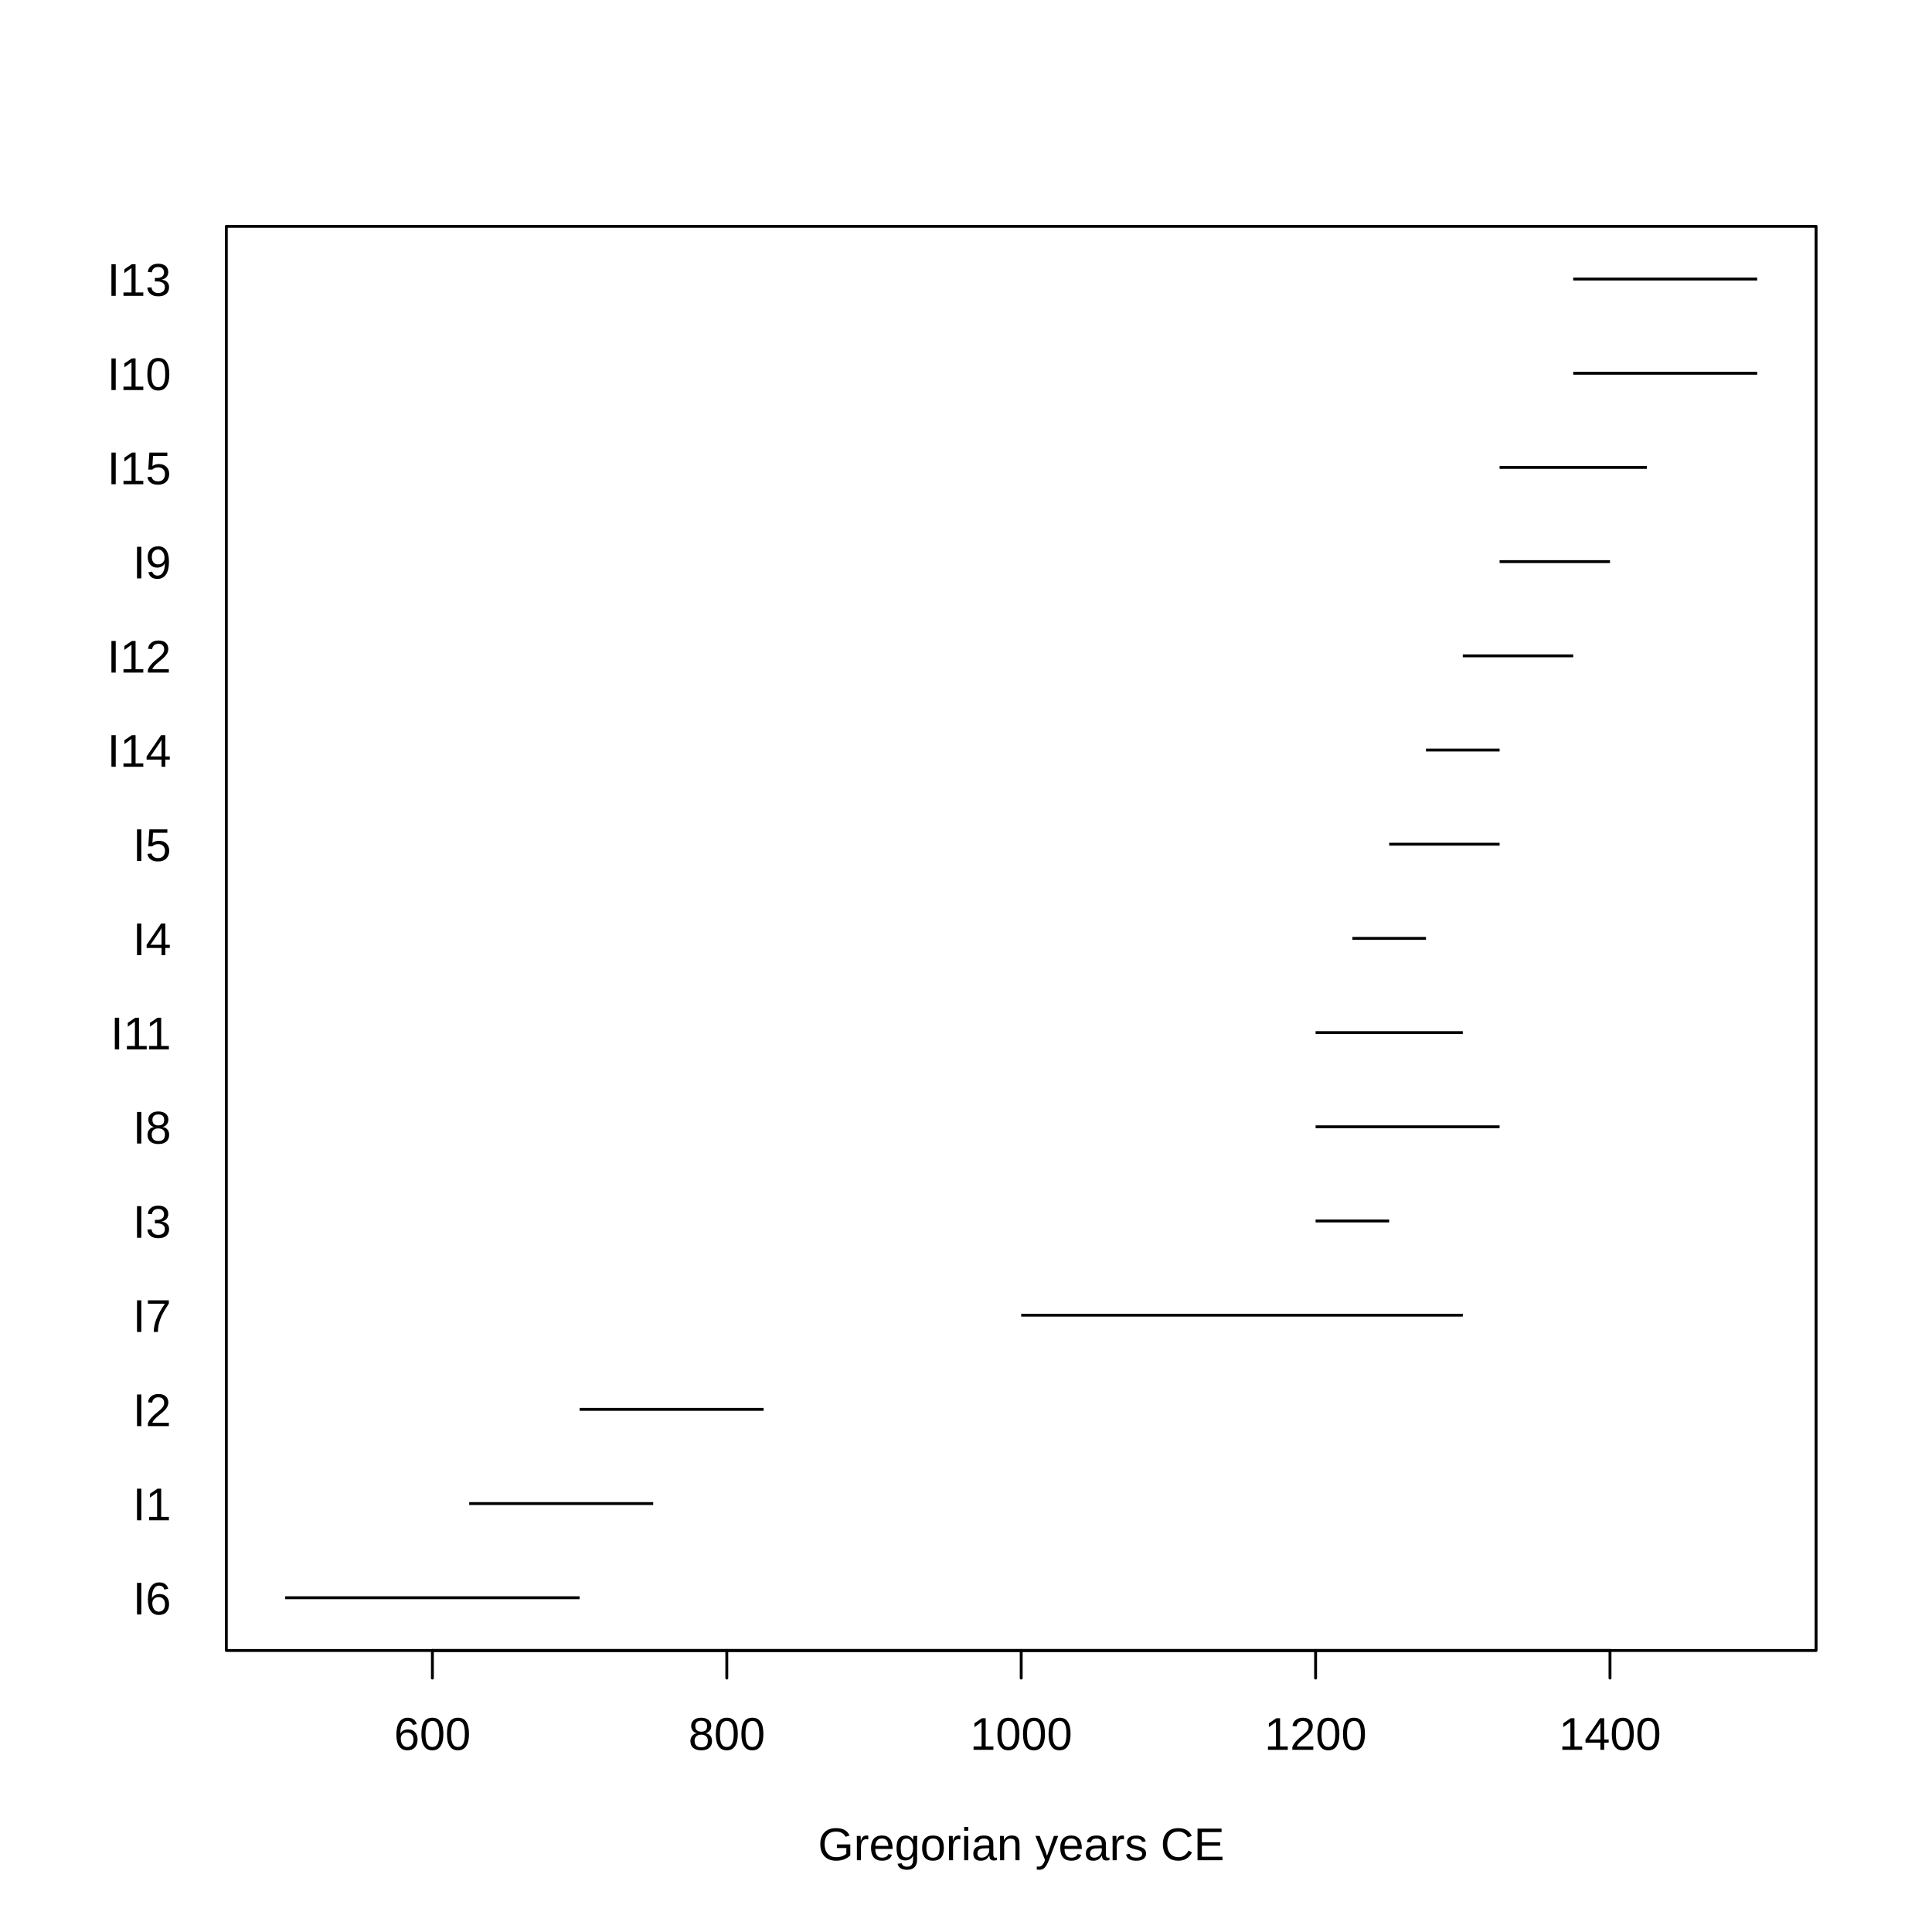
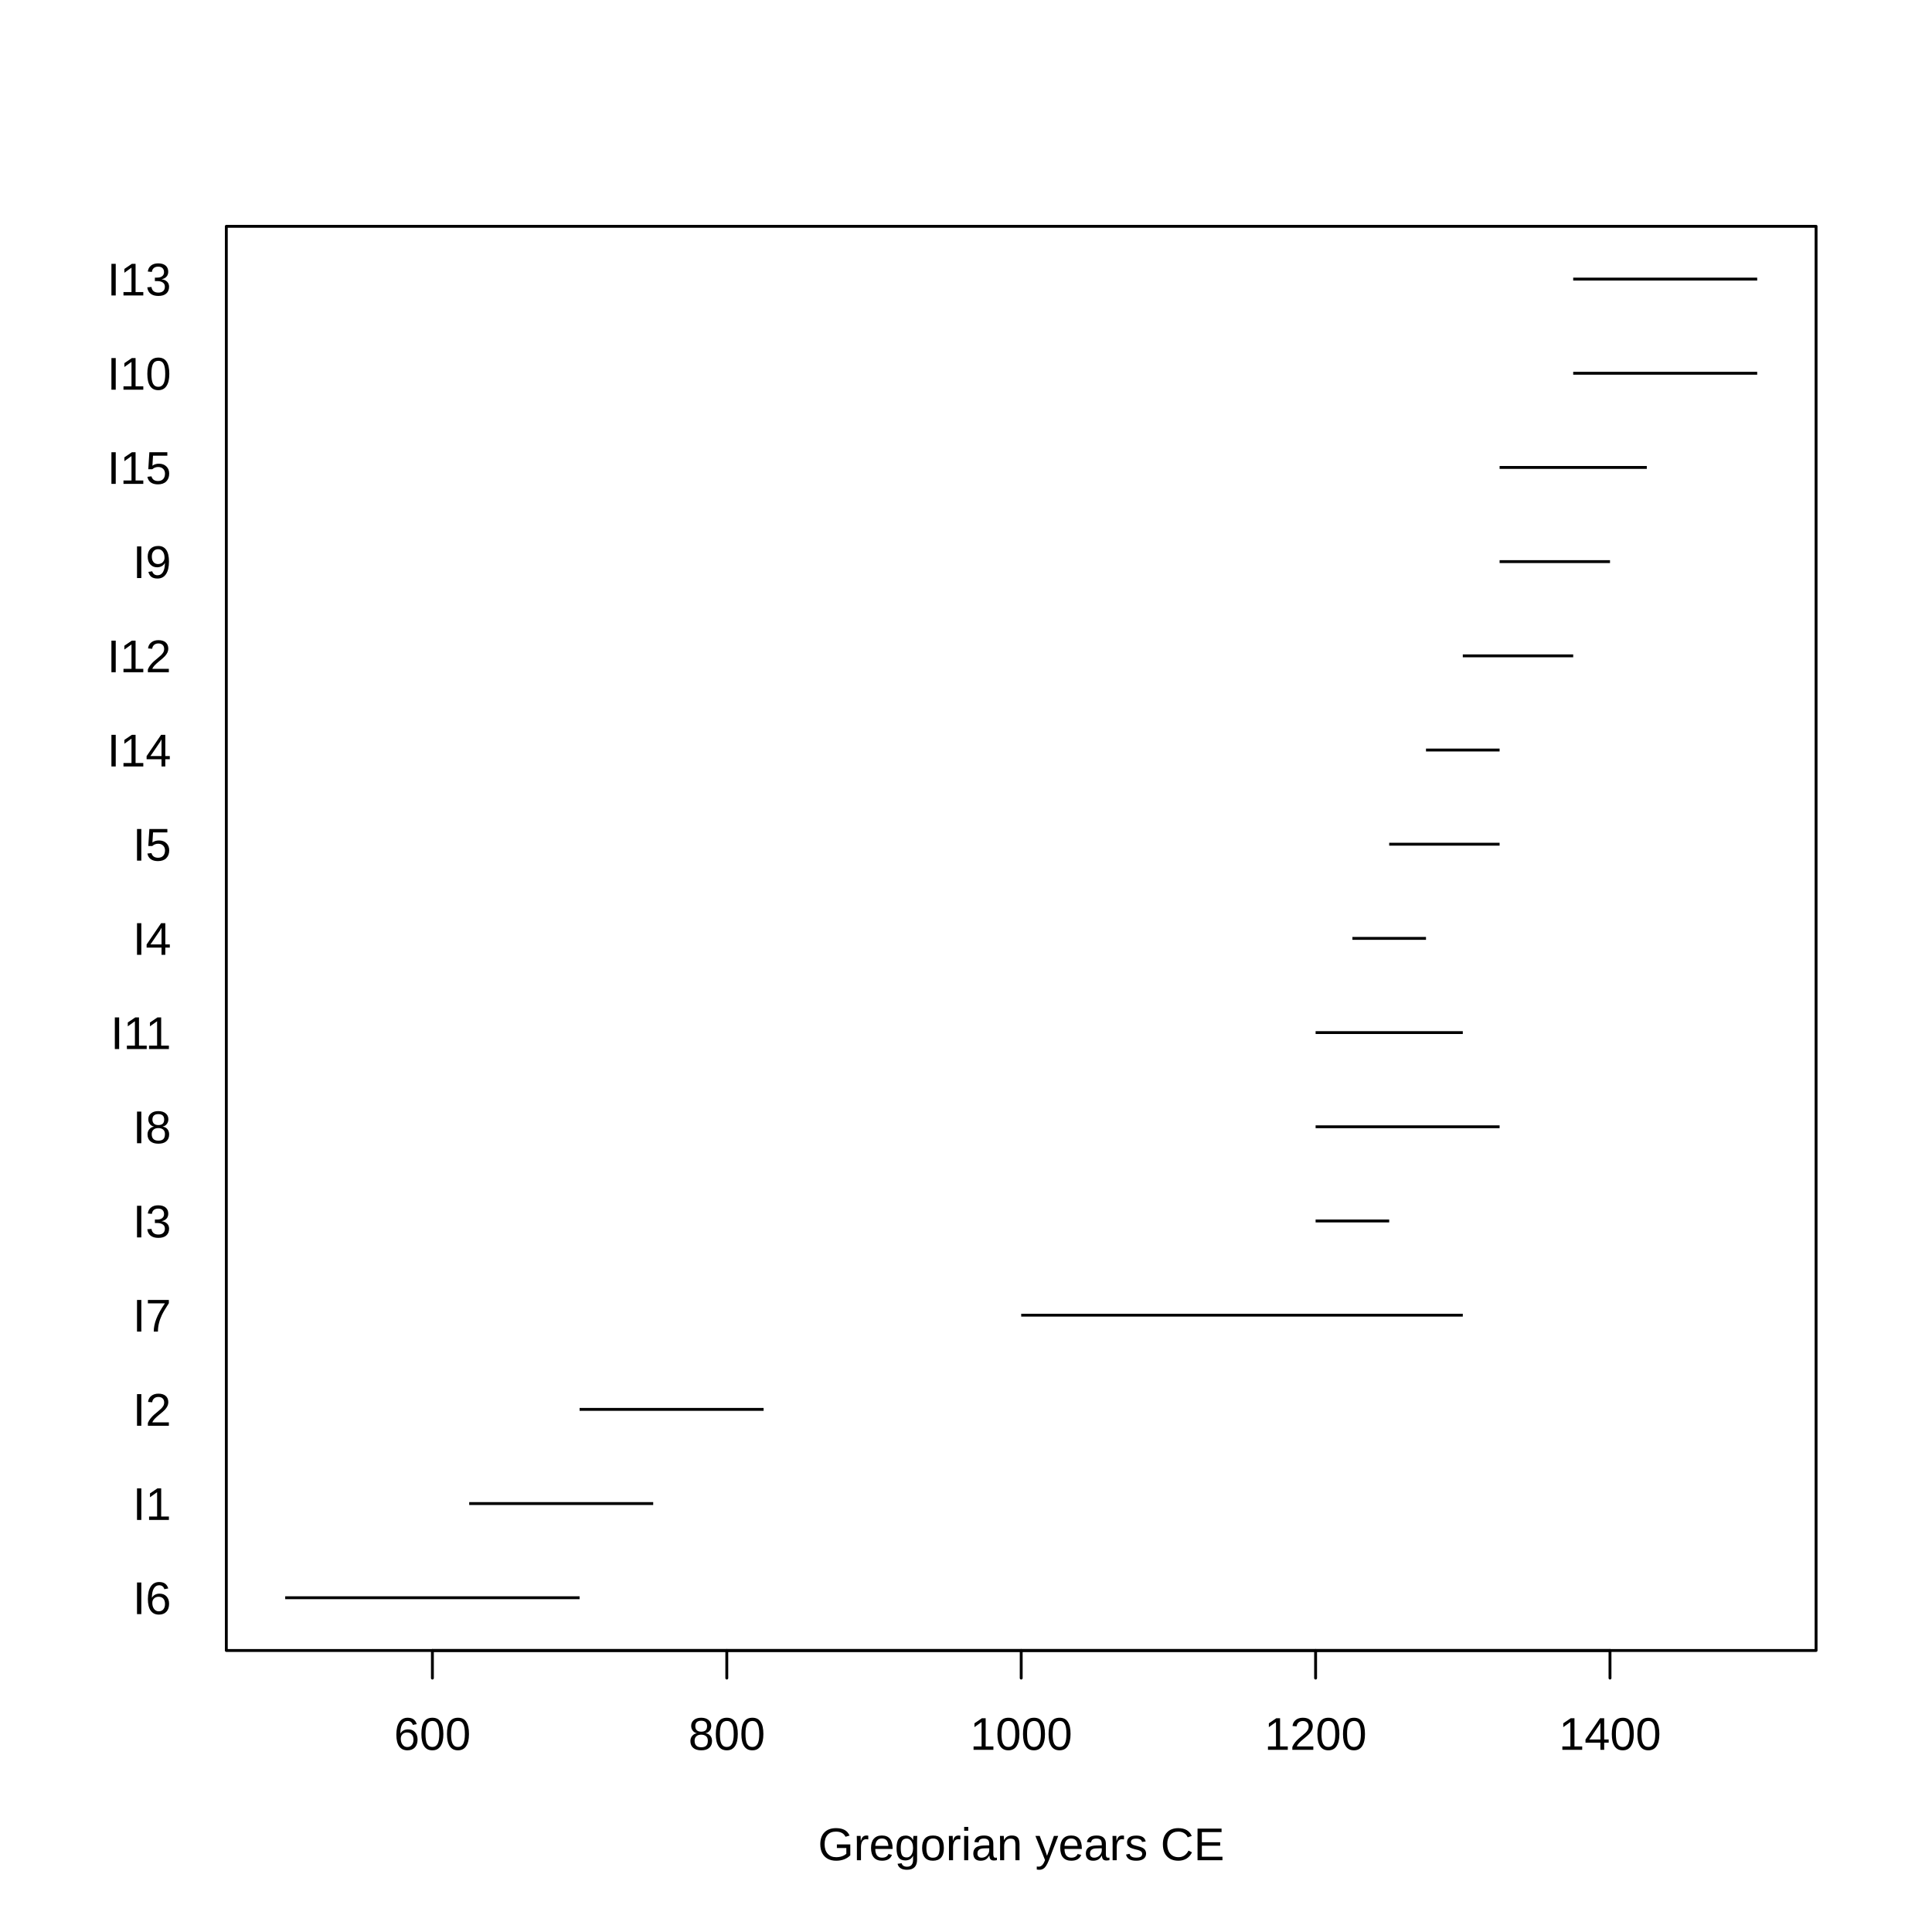
<svg xmlns="http://www.w3.org/2000/svg" class="svglite" width="504.00pt" height="504.00pt" viewBox="0 0 504.00 504.00">
  <defs>
    <style type="text/css">
    .svglite line, .svglite polyline, .svglite polygon, .svglite path, .svglite rect, .svglite circle {
      fill: none;
      stroke: #000000;
      stroke-linecap: round;
      stroke-linejoin: round;
      stroke-miterlimit: 10.00;
    }
    .svglite text {
      white-space: pre;
    }
  </style>
  </defs>
  <rect width="100%" height="100%" style="stroke: none; fill: #FFFFFF;" />
  <defs>
    <clipPath id="cpMC4wMHw1MDQuMDB8MC4wMHw1MDQuMDA=">
      <rect x="0.00" y="0.00" width="504.00" height="504.00" />
    </clipPath>
  </defs>
  <g clip-path="url(#cpMC4wMHw1MDQuMDB8MC4wMHw1MDQuMDA=)">
</g>
  <defs>
    <clipPath id="cpNTkuMDR8NDczLjc2fDU5LjA0fDQzMC41Ng==">
      <rect x="59.04" y="59.04" width="414.72" height="371.52" />
    </clipPath>
  </defs>
  <g clip-path="url(#cpNTkuMDR8NDczLjc2fDU5LjA0fDQzMC41Ng==)">
    <line x1="74.40" y1="416.80" x2="151.20" y2="416.80" style="stroke-width: 0.75; stroke-linecap: butt;" />
    <line x1="122.40" y1="392.23" x2="170.40" y2="392.23" style="stroke-width: 0.75; stroke-linecap: butt;" />
    <line x1="151.20" y1="367.66" x2="199.20" y2="367.66" style="stroke-width: 0.75; stroke-linecap: butt;" />
    <line x1="266.40" y1="343.09" x2="381.60" y2="343.09" style="stroke-width: 0.75; stroke-linecap: butt;" />
    <line x1="343.20" y1="318.51" x2="362.40" y2="318.51" style="stroke-width: 0.75; stroke-linecap: butt;" />
    <line x1="343.20" y1="293.94" x2="391.20" y2="293.94" style="stroke-width: 0.75; stroke-linecap: butt;" />
    <line x1="343.20" y1="269.37" x2="381.60" y2="269.37" style="stroke-width: 0.75; stroke-linecap: butt;" />
    <line x1="352.80" y1="244.80" x2="372.00" y2="244.80" style="stroke-width: 0.75; stroke-linecap: butt;" />
    <line x1="362.40" y1="220.23" x2="391.20" y2="220.23" style="stroke-width: 0.75; stroke-linecap: butt;" />
    <line x1="372.00" y1="195.66" x2="391.20" y2="195.66" style="stroke-width: 0.75; stroke-linecap: butt;" />
    <line x1="381.60" y1="171.09" x2="410.40" y2="171.09" style="stroke-width: 0.75; stroke-linecap: butt;" />
    <line x1="391.20" y1="146.51" x2="420.00" y2="146.51" style="stroke-width: 0.75; stroke-linecap: butt;" />
    <line x1="391.20" y1="121.94" x2="429.60" y2="121.94" style="stroke-width: 0.75; stroke-linecap: butt;" />
    <line x1="410.40" y1="97.37" x2="458.40" y2="97.37" style="stroke-width: 0.75; stroke-linecap: butt;" />
    <line x1="410.40" y1="72.80" x2="458.40" y2="72.80" style="stroke-width: 0.75; stroke-linecap: butt;" />
  </g>
  <g clip-path="url(#cpMC4wMHw1MDQuMDB8MC4wMHw1MDQuMDA=)">
    <line x1="112.80" y1="430.56" x2="420.00" y2="430.56" style="stroke-width: 0.75;" />
    <line x1="112.80" y1="430.56" x2="112.80" y2="437.76" style="stroke-width: 0.75;" />
    <line x1="189.60" y1="430.56" x2="189.60" y2="437.76" style="stroke-width: 0.75;" />
    <line x1="266.40" y1="430.56" x2="266.40" y2="437.76" style="stroke-width: 0.75;" />
    <line x1="343.20" y1="430.56" x2="343.20" y2="437.76" style="stroke-width: 0.75;" />
    <line x1="420.00" y1="430.56" x2="420.00" y2="437.76" style="stroke-width: 0.75;" />
-     <text x="112.80" y="456.48" text-anchor="middle" style="font-size: 12.00px; font-family: &quot;Arial&quot;;" textLength="22.92px" lengthAdjust="spacingAndGlyphs">600</text>
-     <text x="189.60" y="456.48" text-anchor="middle" style="font-size: 12.00px; font-family: &quot;Arial&quot;;" textLength="22.92px" lengthAdjust="spacingAndGlyphs">800</text>
-     <text x="266.40" y="456.48" text-anchor="middle" style="font-size: 12.00px; font-family: &quot;Arial&quot;;" textLength="30.56px" lengthAdjust="spacingAndGlyphs">1000</text>
-     <text x="343.20" y="456.48" text-anchor="middle" style="font-size: 12.00px; font-family: &quot;Arial&quot;;" textLength="30.56px" lengthAdjust="spacingAndGlyphs">1200</text>
-     <text x="420.00" y="456.48" text-anchor="middle" style="font-size: 12.00px; font-family: &quot;Arial&quot;;" textLength="30.56px" lengthAdjust="spacingAndGlyphs">1400</text>
-     <text x="44.64" y="421.17" text-anchor="end" style="font-size: 12.00px; font-family: &quot;Arial&quot;;" textLength="11.18px" lengthAdjust="spacingAndGlyphs">I6</text>
-     <text x="44.64" y="396.60" text-anchor="end" style="font-size: 12.00px; font-family: &quot;Arial&quot;;" textLength="11.18px" lengthAdjust="spacingAndGlyphs">I1</text>
-     <text x="44.64" y="372.03" text-anchor="end" style="font-size: 12.00px; font-family: &quot;Arial&quot;;" textLength="11.18px" lengthAdjust="spacingAndGlyphs">I2</text>
-     <text x="44.64" y="347.46" text-anchor="end" style="font-size: 12.00px; font-family: &quot;Arial&quot;;" textLength="11.18px" lengthAdjust="spacingAndGlyphs">I7</text>
-     <text x="44.64" y="322.89" text-anchor="end" style="font-size: 12.00px; font-family: &quot;Arial&quot;;" textLength="11.18px" lengthAdjust="spacingAndGlyphs">I3</text>
-     <text x="44.64" y="298.32" text-anchor="end" style="font-size: 12.00px; font-family: &quot;Arial&quot;;" textLength="11.18px" lengthAdjust="spacingAndGlyphs">I8</text>
-     <text x="44.64" y="273.75" text-anchor="end" style="font-size: 12.00px; font-family: &quot;Arial&quot;;" textLength="18.82px" lengthAdjust="spacingAndGlyphs">I11</text>
-     <text x="44.64" y="249.17" text-anchor="end" style="font-size: 12.00px; font-family: &quot;Arial&quot;;" textLength="11.18px" lengthAdjust="spacingAndGlyphs">I4</text>
-     <text x="44.64" y="224.60" text-anchor="end" style="font-size: 12.00px; font-family: &quot;Arial&quot;;" textLength="11.18px" lengthAdjust="spacingAndGlyphs">I5</text>
-     <text x="44.64" y="200.03" text-anchor="end" style="font-size: 12.00px; font-family: &quot;Arial&quot;;" textLength="18.82px" lengthAdjust="spacingAndGlyphs">I14</text>
-     <text x="44.64" y="175.46" text-anchor="end" style="font-size: 12.00px; font-family: &quot;Arial&quot;;" textLength="18.82px" lengthAdjust="spacingAndGlyphs">I12</text>
-     <text x="44.64" y="150.89" text-anchor="end" style="font-size: 12.00px; font-family: &quot;Arial&quot;;" textLength="11.18px" lengthAdjust="spacingAndGlyphs">I9</text>
-     <text x="44.64" y="126.32" text-anchor="end" style="font-size: 12.00px; font-family: &quot;Arial&quot;;" textLength="18.82px" lengthAdjust="spacingAndGlyphs">I15</text>
-     <text x="44.64" y="101.75" text-anchor="end" style="font-size: 12.00px; font-family: &quot;Arial&quot;;" textLength="18.82px" lengthAdjust="spacingAndGlyphs">I10</text>
-     <text x="44.64" y="77.17" text-anchor="end" style="font-size: 12.00px; font-family: &quot;Arial&quot;;" textLength="18.82px" lengthAdjust="spacingAndGlyphs">I13</text>
+     <text x="112.80" y="456.48" text-anchor="middle" style="font-size: 12.00px; font-family: &quot;Arial&quot;;" textLength="20.58px" lengthAdjust="spacingAndGlyphs">600</text>
+     <text x="189.60" y="456.48" text-anchor="middle" style="font-size: 12.00px; font-family: &quot;Arial&quot;;" textLength="20.58px" lengthAdjust="spacingAndGlyphs">800</text>
+     <text x="266.40" y="456.48" text-anchor="middle" style="font-size: 12.00px; font-family: &quot;Arial&quot;;" textLength="27.45px" lengthAdjust="spacingAndGlyphs">1000</text>
+     <text x="343.20" y="456.48" text-anchor="middle" style="font-size: 12.00px; font-family: &quot;Arial&quot;;" textLength="27.45px" lengthAdjust="spacingAndGlyphs">1200</text>
+     <text x="420.00" y="456.48" text-anchor="middle" style="font-size: 12.00px; font-family: &quot;Arial&quot;;" textLength="27.45px" lengthAdjust="spacingAndGlyphs">1400</text>
+     <text x="44.64" y="421.08" text-anchor="end" style="font-size: 12.00px; font-family: &quot;Arial&quot;;" textLength="10.93px" lengthAdjust="spacingAndGlyphs">I6</text>
+     <text x="44.64" y="396.51" text-anchor="end" style="font-size: 12.00px; font-family: &quot;Arial&quot;;" textLength="10.93px" lengthAdjust="spacingAndGlyphs">I1</text>
+     <text x="44.64" y="371.94" text-anchor="end" style="font-size: 12.00px; font-family: &quot;Arial&quot;;" textLength="10.93px" lengthAdjust="spacingAndGlyphs">I2</text>
+     <text x="44.64" y="347.37" text-anchor="end" style="font-size: 12.00px; font-family: &quot;Arial&quot;;" textLength="10.93px" lengthAdjust="spacingAndGlyphs">I7</text>
+     <text x="44.64" y="322.80" text-anchor="end" style="font-size: 12.00px; font-family: &quot;Arial&quot;;" textLength="10.93px" lengthAdjust="spacingAndGlyphs">I3</text>
+     <text x="44.64" y="298.23" text-anchor="end" style="font-size: 12.00px; font-family: &quot;Arial&quot;;" textLength="10.93px" lengthAdjust="spacingAndGlyphs">I8</text>
+     <text x="44.64" y="273.66" text-anchor="end" style="font-size: 12.00px; font-family: &quot;Arial&quot;;" textLength="17.79px" lengthAdjust="spacingAndGlyphs">I11</text>
+     <text x="44.64" y="249.08" text-anchor="end" style="font-size: 12.00px; font-family: &quot;Arial&quot;;" textLength="10.93px" lengthAdjust="spacingAndGlyphs">I4</text>
+     <text x="44.64" y="224.51" text-anchor="end" style="font-size: 12.00px; font-family: &quot;Arial&quot;;" textLength="10.93px" lengthAdjust="spacingAndGlyphs">I5</text>
+     <text x="44.64" y="199.94" text-anchor="end" style="font-size: 12.00px; font-family: &quot;Arial&quot;;" textLength="17.79px" lengthAdjust="spacingAndGlyphs">I14</text>
+     <text x="44.64" y="175.37" text-anchor="end" style="font-size: 12.00px; font-family: &quot;Arial&quot;;" textLength="17.79px" lengthAdjust="spacingAndGlyphs">I12</text>
+     <text x="44.64" y="150.80" text-anchor="end" style="font-size: 12.00px; font-family: &quot;Arial&quot;;" textLength="10.93px" lengthAdjust="spacingAndGlyphs">I9</text>
+     <text x="44.64" y="126.23" text-anchor="end" style="font-size: 12.00px; font-family: &quot;Arial&quot;;" textLength="17.79px" lengthAdjust="spacingAndGlyphs">I15</text>
+     <text x="44.64" y="101.66" text-anchor="end" style="font-size: 12.00px; font-family: &quot;Arial&quot;;" textLength="17.79px" lengthAdjust="spacingAndGlyphs">I10</text>
+     <text x="44.64" y="77.08" text-anchor="end" style="font-size: 12.00px; font-family: &quot;Arial&quot;;" textLength="17.79px" lengthAdjust="spacingAndGlyphs">I13</text>
    <polygon points="59.04,430.56 473.76,430.56 473.76,59.04 59.04,59.04 " style="stroke-width: 0.75;" />
-     <text x="266.40" y="485.28" text-anchor="middle" style="font-size: 12.00px; font-family: &quot;Arial&quot;;" textLength="116.19px" lengthAdjust="spacingAndGlyphs">Gregorian years CE</text>
+     <text x="266.40" y="485.28" text-anchor="middle" style="font-size: 12.00px; font-family: &quot;Arial&quot;;" textLength="108.10px" lengthAdjust="spacingAndGlyphs">Gregorian years CE</text>
  </g>
</svg>
